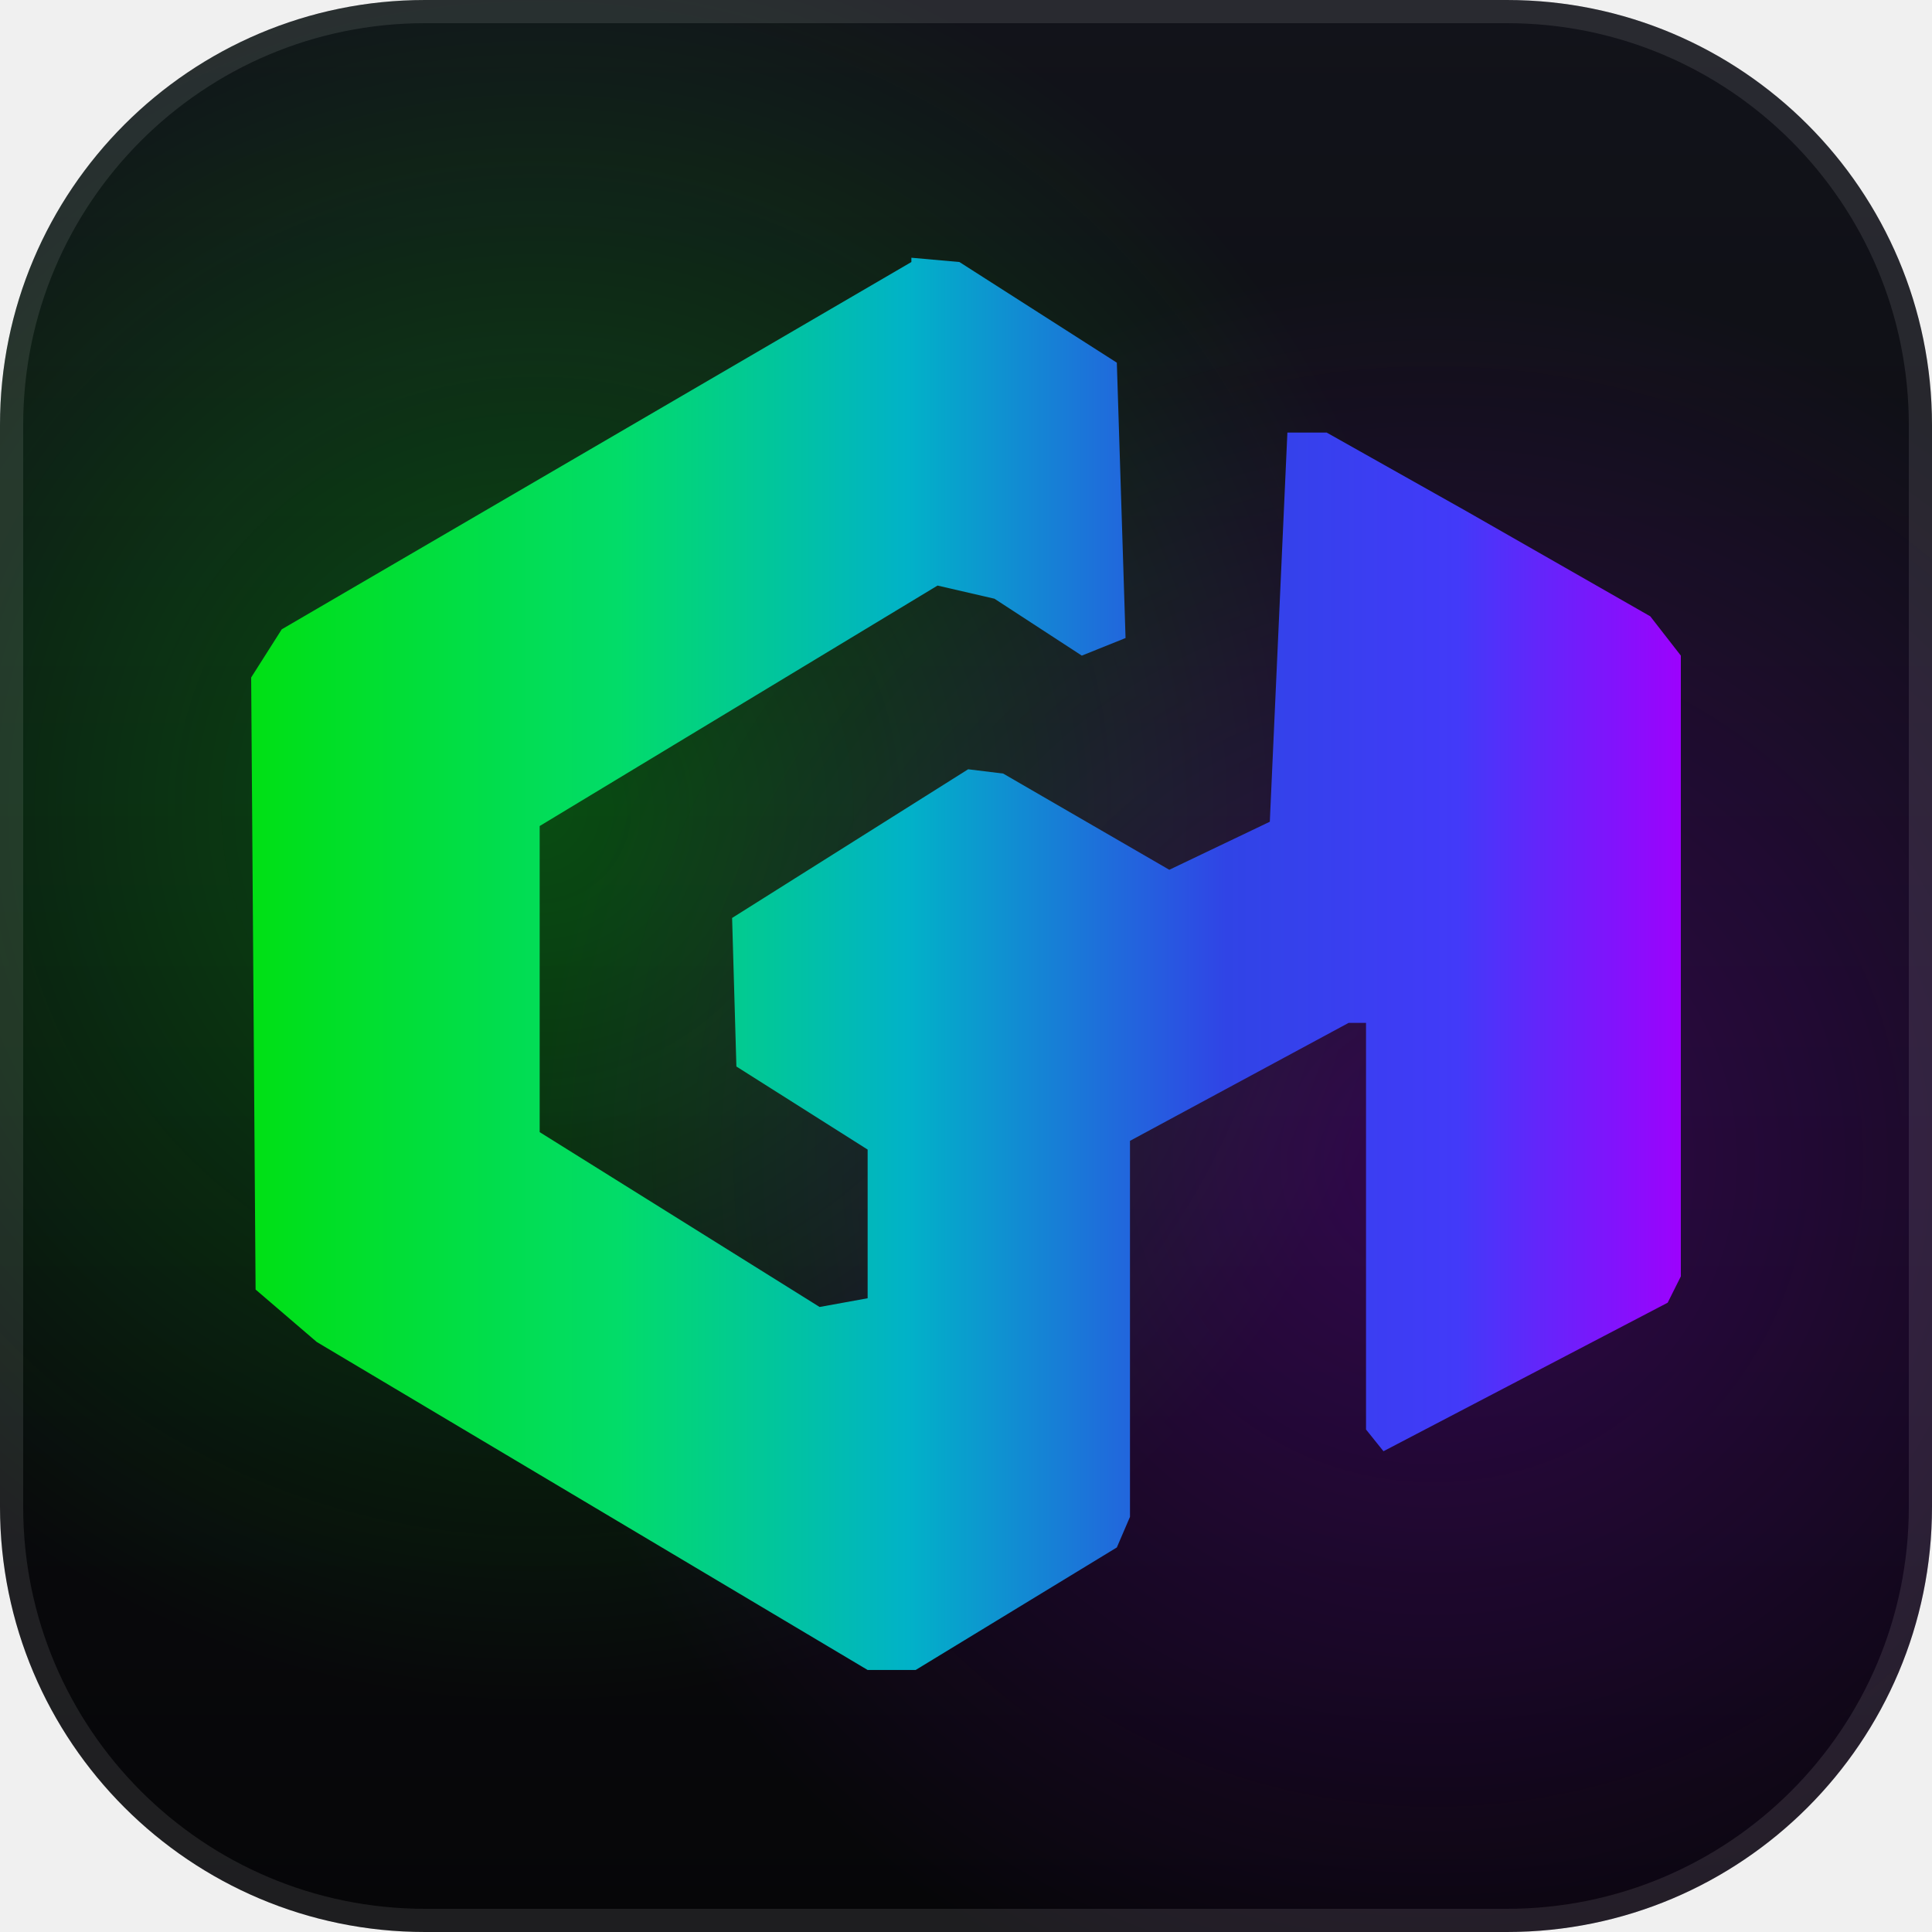
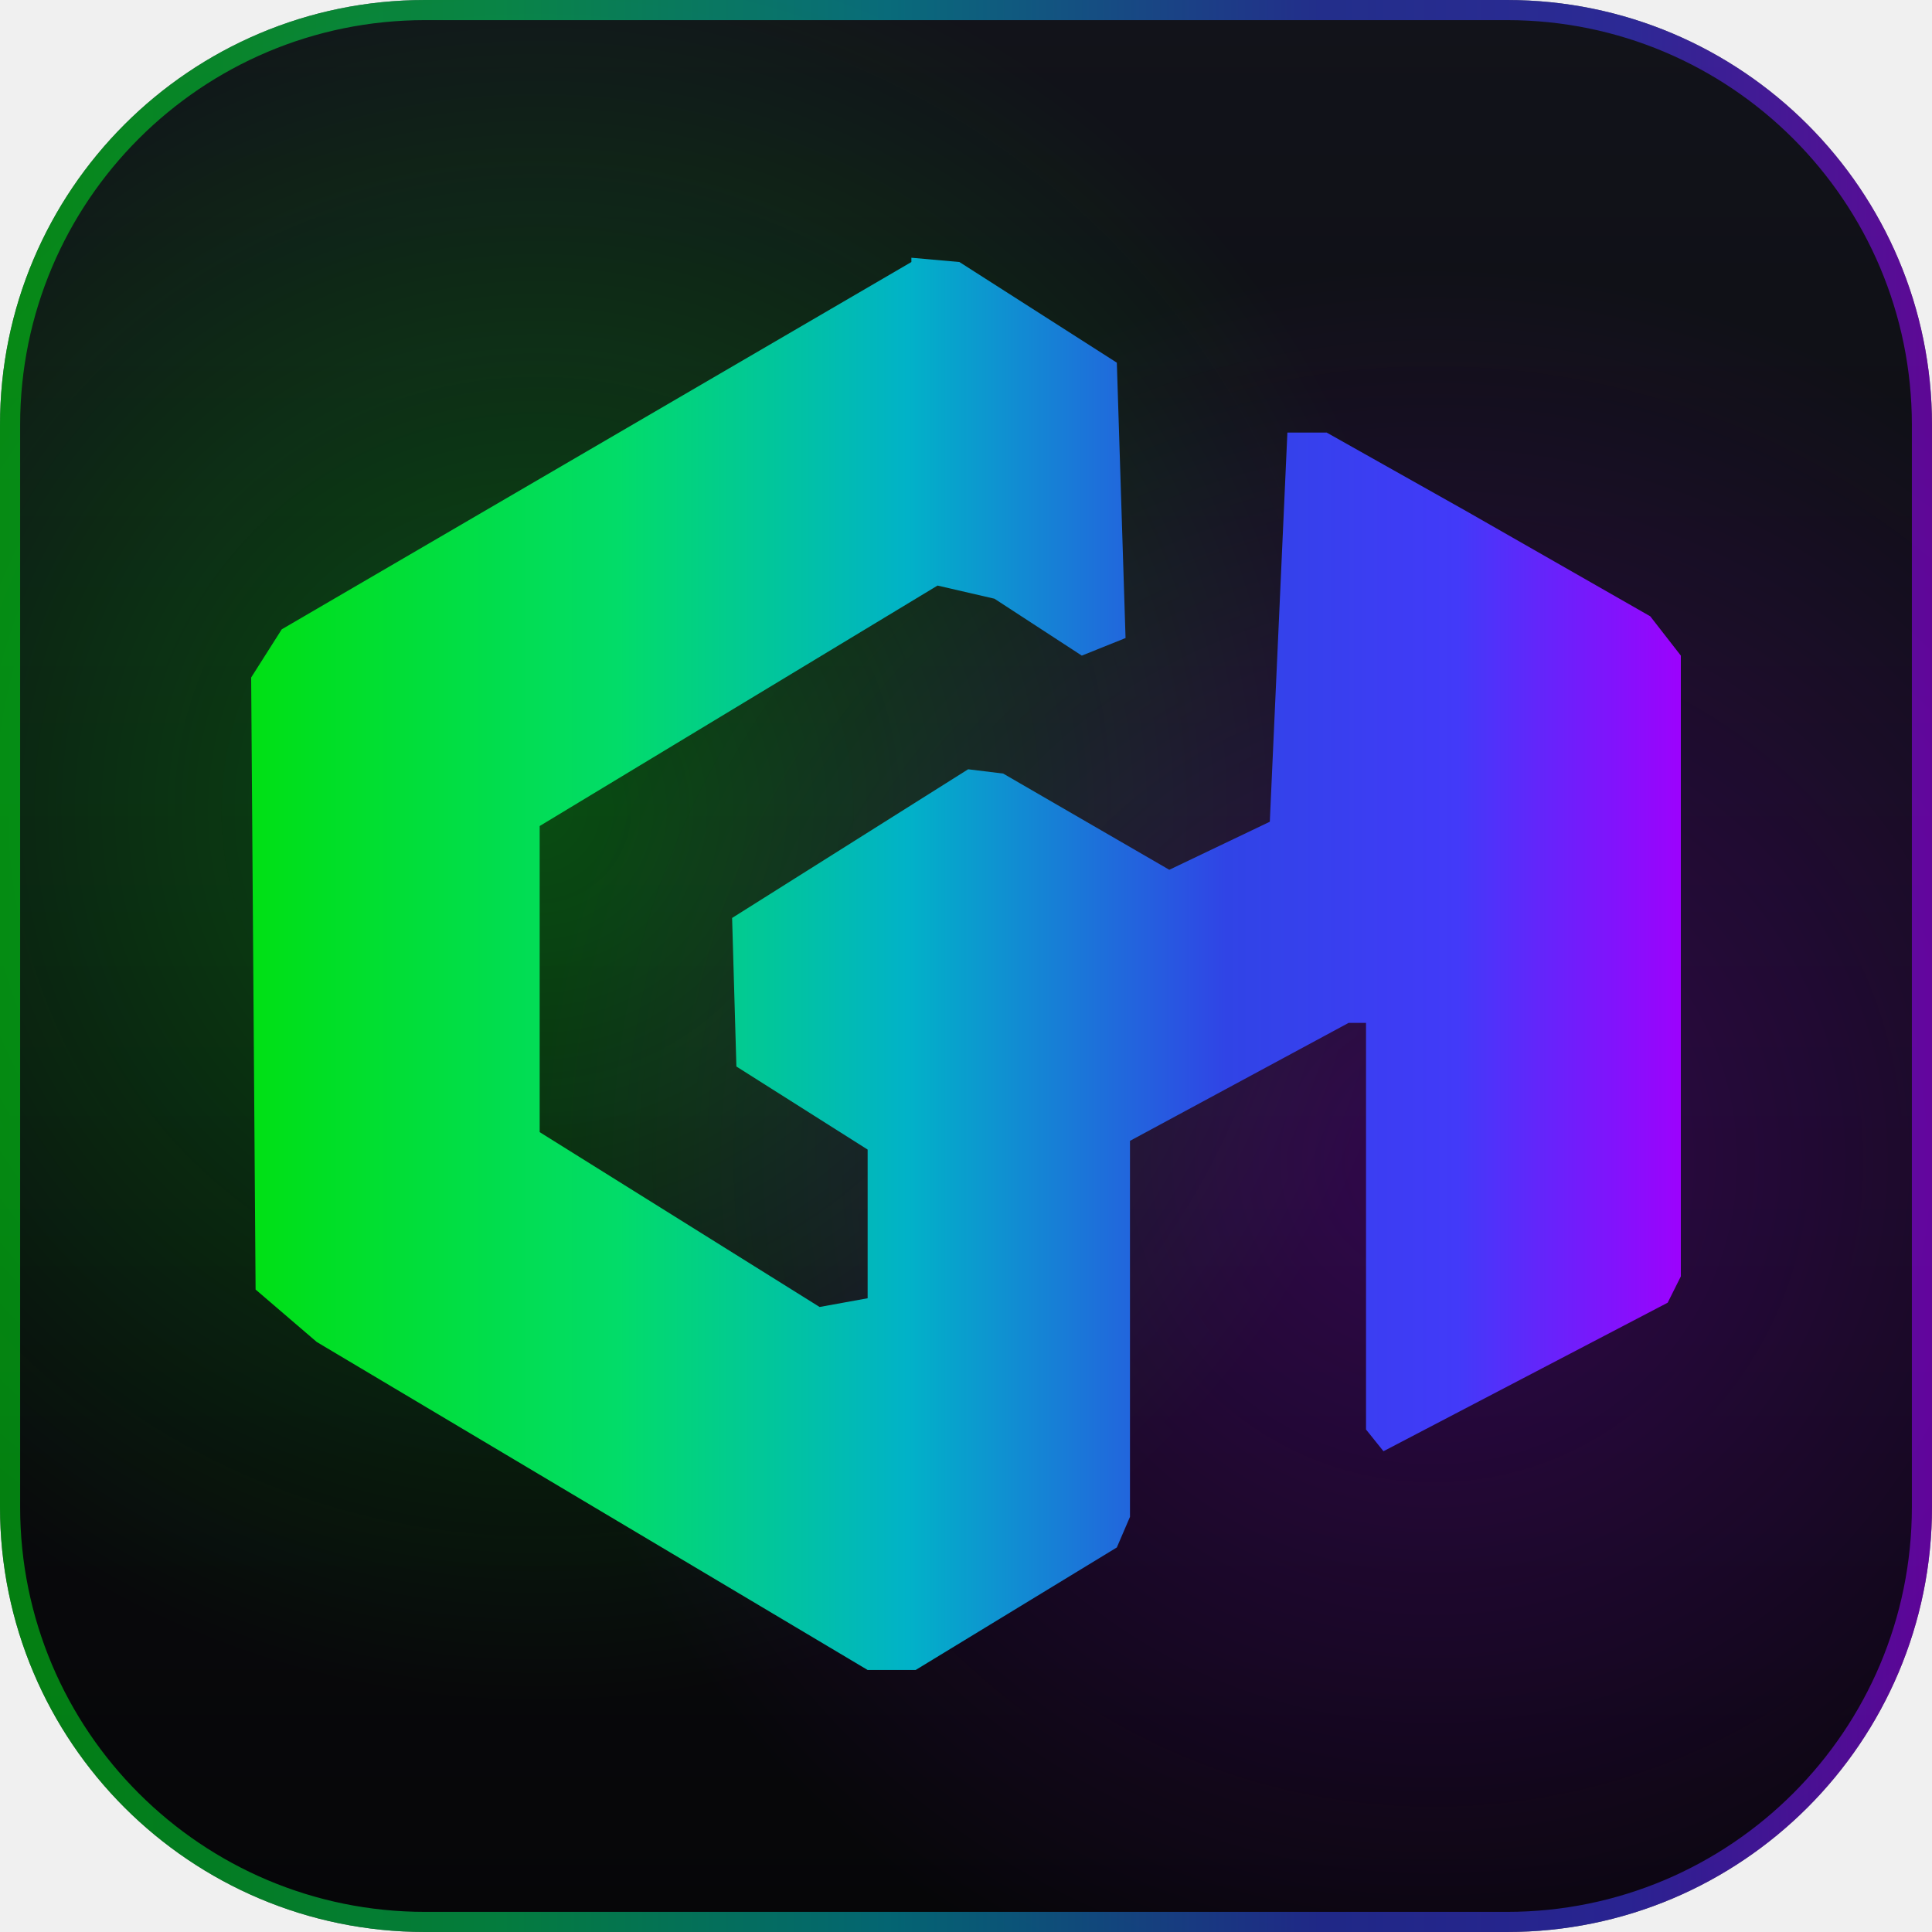
<svg xmlns="http://www.w3.org/2000/svg" viewBox="0 0 100 100" width="100" height="100">
  <defs>
    <linearGradient id="g" x1="0%" y1="0%" x2="100%" y2="0%">
      <stop offset="0%" stop-color="#00e012" />
      <stop offset="26%" stop-color="#02dc69" />
      <stop offset="46%" stop-color="#01b2c8" />
      <stop offset="68%" stop-color="#3044e6" />
      <stop offset="84%" stop-color="#423af9" />
      <stop offset="100%" stop-color="#a000fd" />
    </linearGradient>
    <linearGradient id="corpo" x1="0%" y1="0%" x2="0%" y2="100%">
      <stop offset="0%" stop-color="#12131a" />
      <stop offset="100%" stop-color="#060608" />
    </linearGradient>
    <radialGradient id="brilhoVerde" cx="28%" cy="42%" r="46%">
      <stop offset="0%" stop-color="#00e012" stop-opacity="0.30" />
      <stop offset="100%" stop-color="#00e012" stop-opacity="0" />
    </radialGradient>
    <radialGradient id="brilhoRoxo" cx="74%" cy="60%" r="46%">
      <stop offset="0%" stop-color="#a000fd" stop-opacity="0.26" />
      <stop offset="100%" stop-color="#a000fd" stop-opacity="0" />
    </radialGradient>
  </defs>
  <rect width="100" height="100" rx="22" fill="url(#corpo)" />
  <rect width="100" height="100" rx="22" fill="url(#brilhoVerde)" />
  <rect width="100" height="100" rx="22" fill="url(#brilhoRoxo)" />
-   <rect x="0.6" y="0.6" width="98.8" height="98.8" rx="21.4" fill="none" stroke="#ffffff" stroke-opacity="0.10" stroke-width="1.2" />
+   <rect x="0.521" y="0.521" width="98.958" height="98.958" rx="21.479" fill="none" stroke="url(#g)" stroke-opacity="0.55" stroke-width="1.042" />
  <g transform="translate(13 13) scale(0.74)">
    <path d="M46.18 0.46 L49.54 0.76 L60.55 7.8 L61.16 27.06 L58.1 28.29 L51.99 24.31 L48.01 23.39 L20.18 40.21 L20.18 61.62 L39.76 73.85 L43.12 73.24 L43.12 62.84 L33.94 57.03 L33.64 46.64 L50.15 36.24 L52.6 36.54 L64.22 43.27 L71.25 39.91 L72.48 12.69 L75.23 12.69 L85.02 18.2 L97.86 25.54 L100 28.29 L100 71.71 L99.08 73.55 L79.2 83.94 L77.98 82.42 L77.98 53.98 L76.76 53.98 L61.47 62.23 L61.47 88.53 L60.55 90.67 L46.48 99.24 L43.12 99.24 L4.59 76.3 L0.31 72.63 L0 29.82 L2.14 26.45 L46.18 0.76 Z" fill="url(#g)" fill-rule="evenodd" />
  </g>
</svg>
